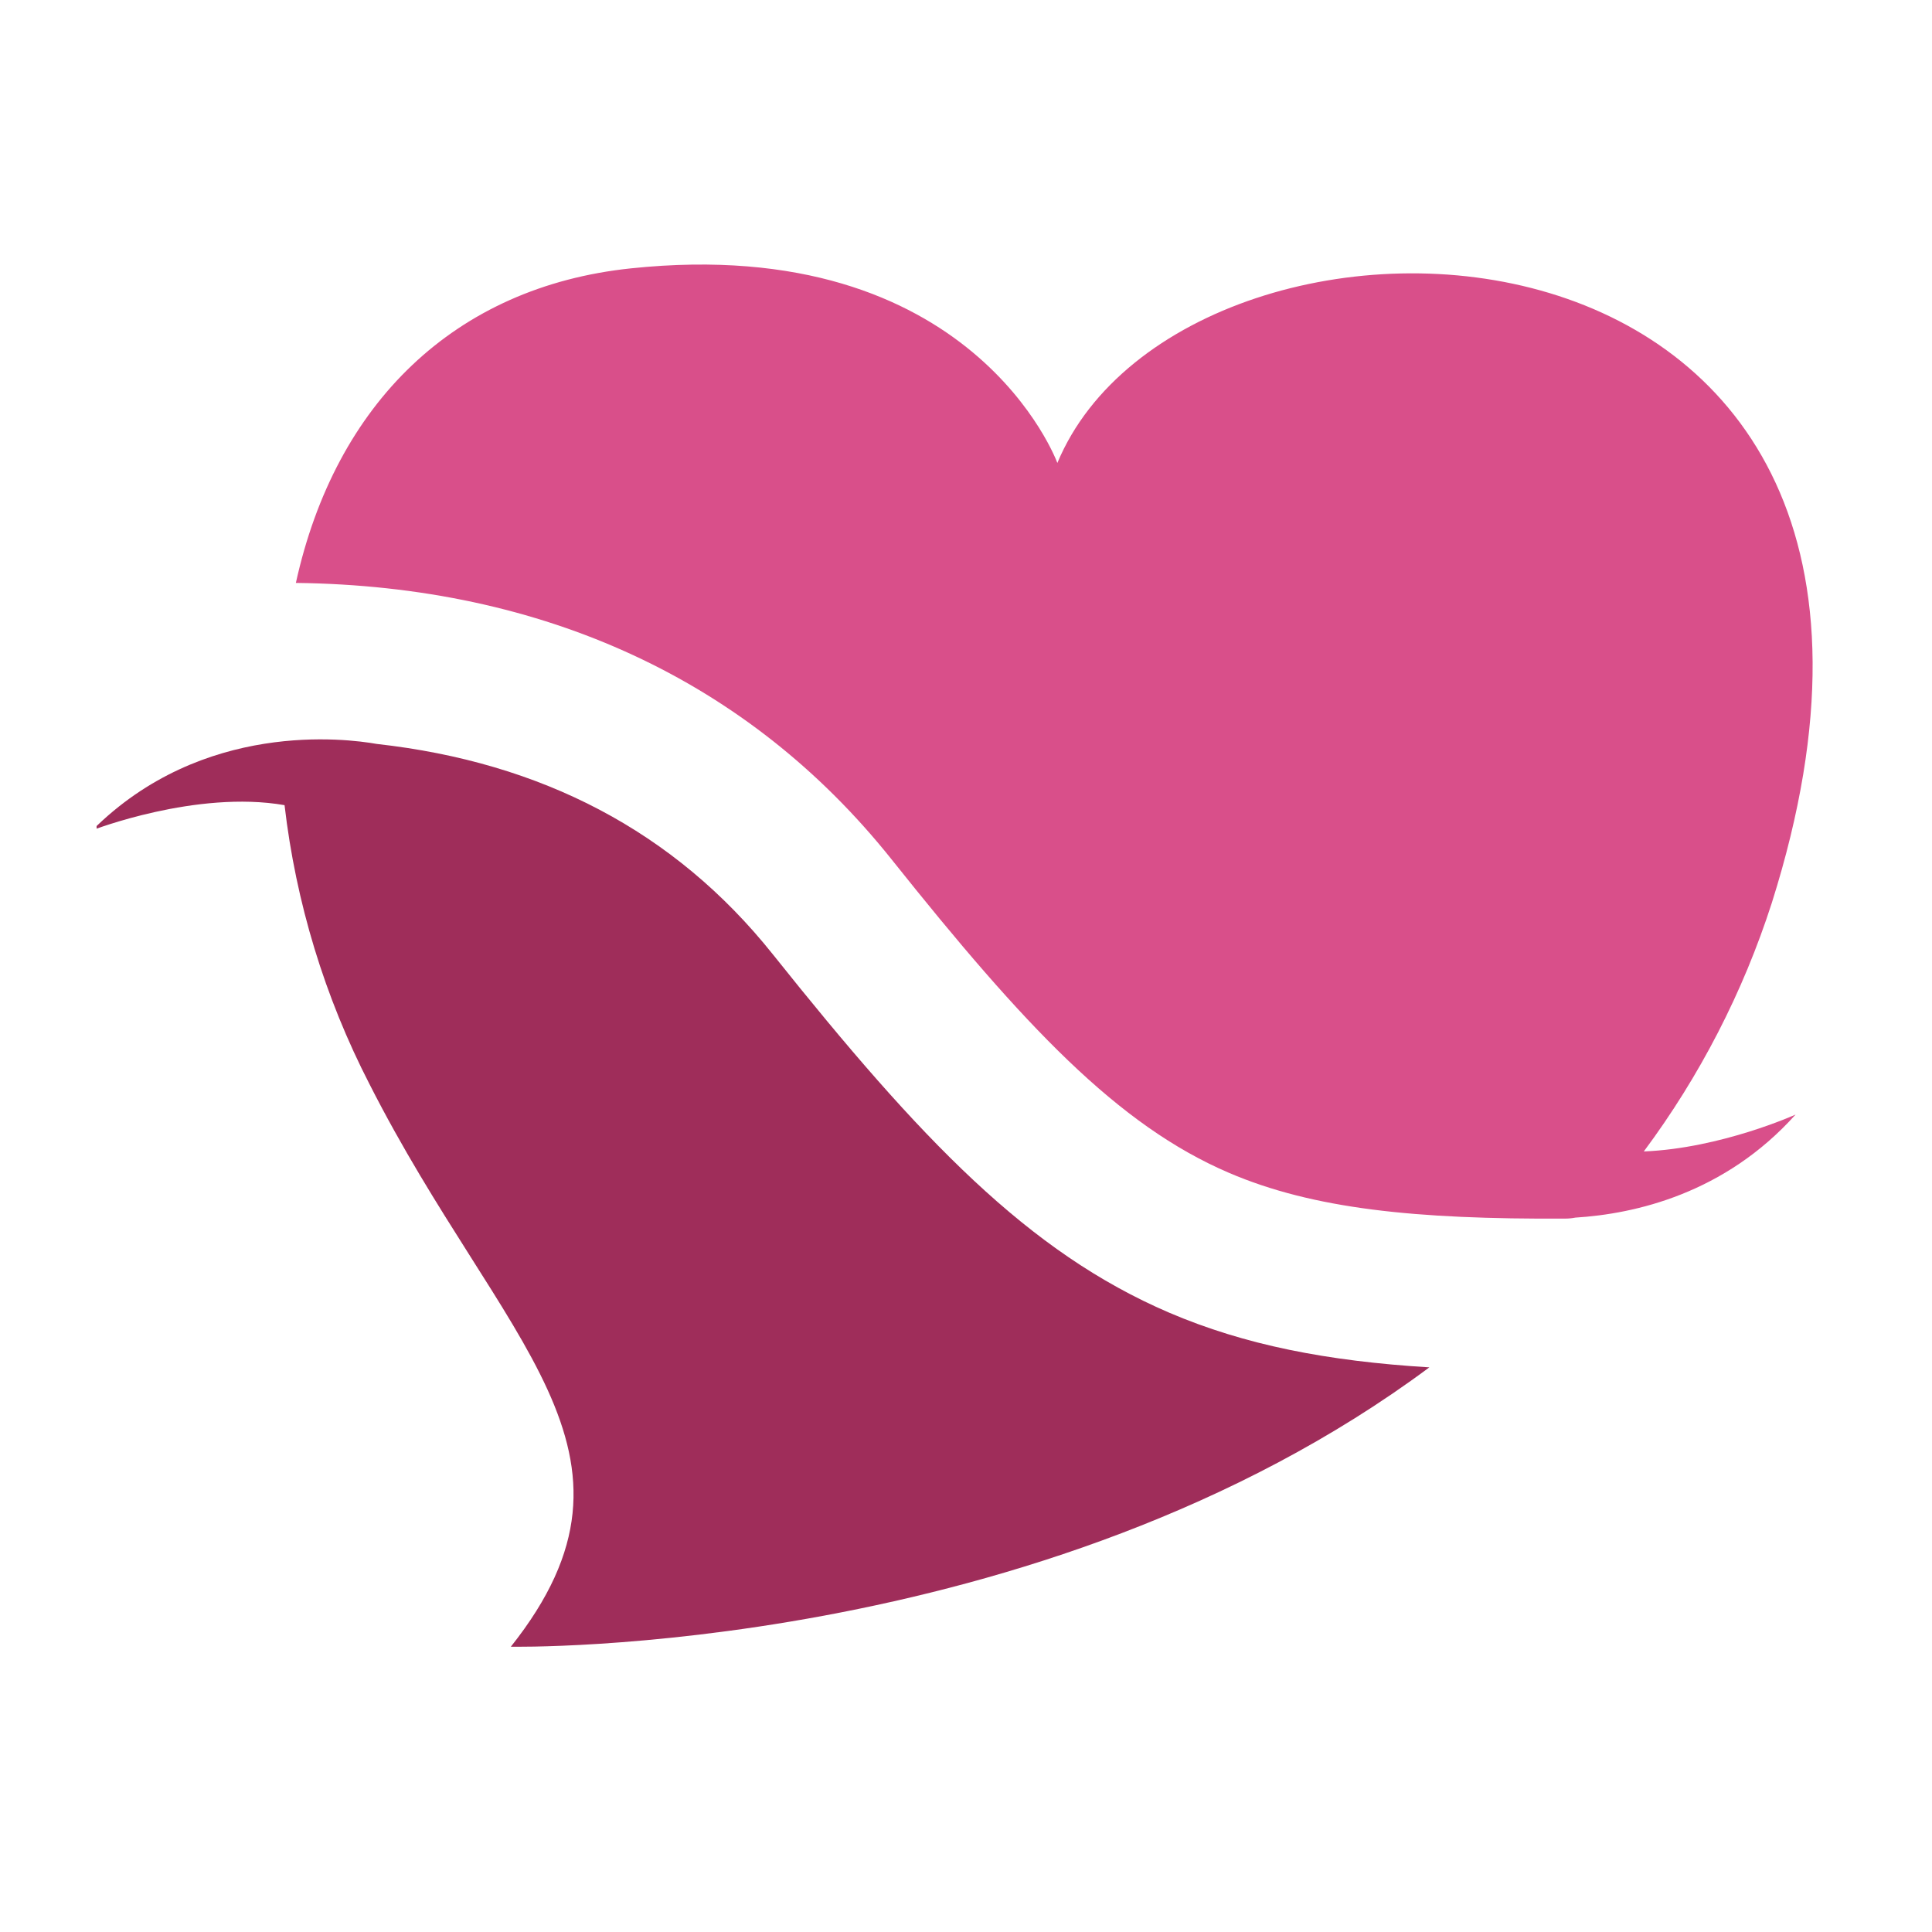
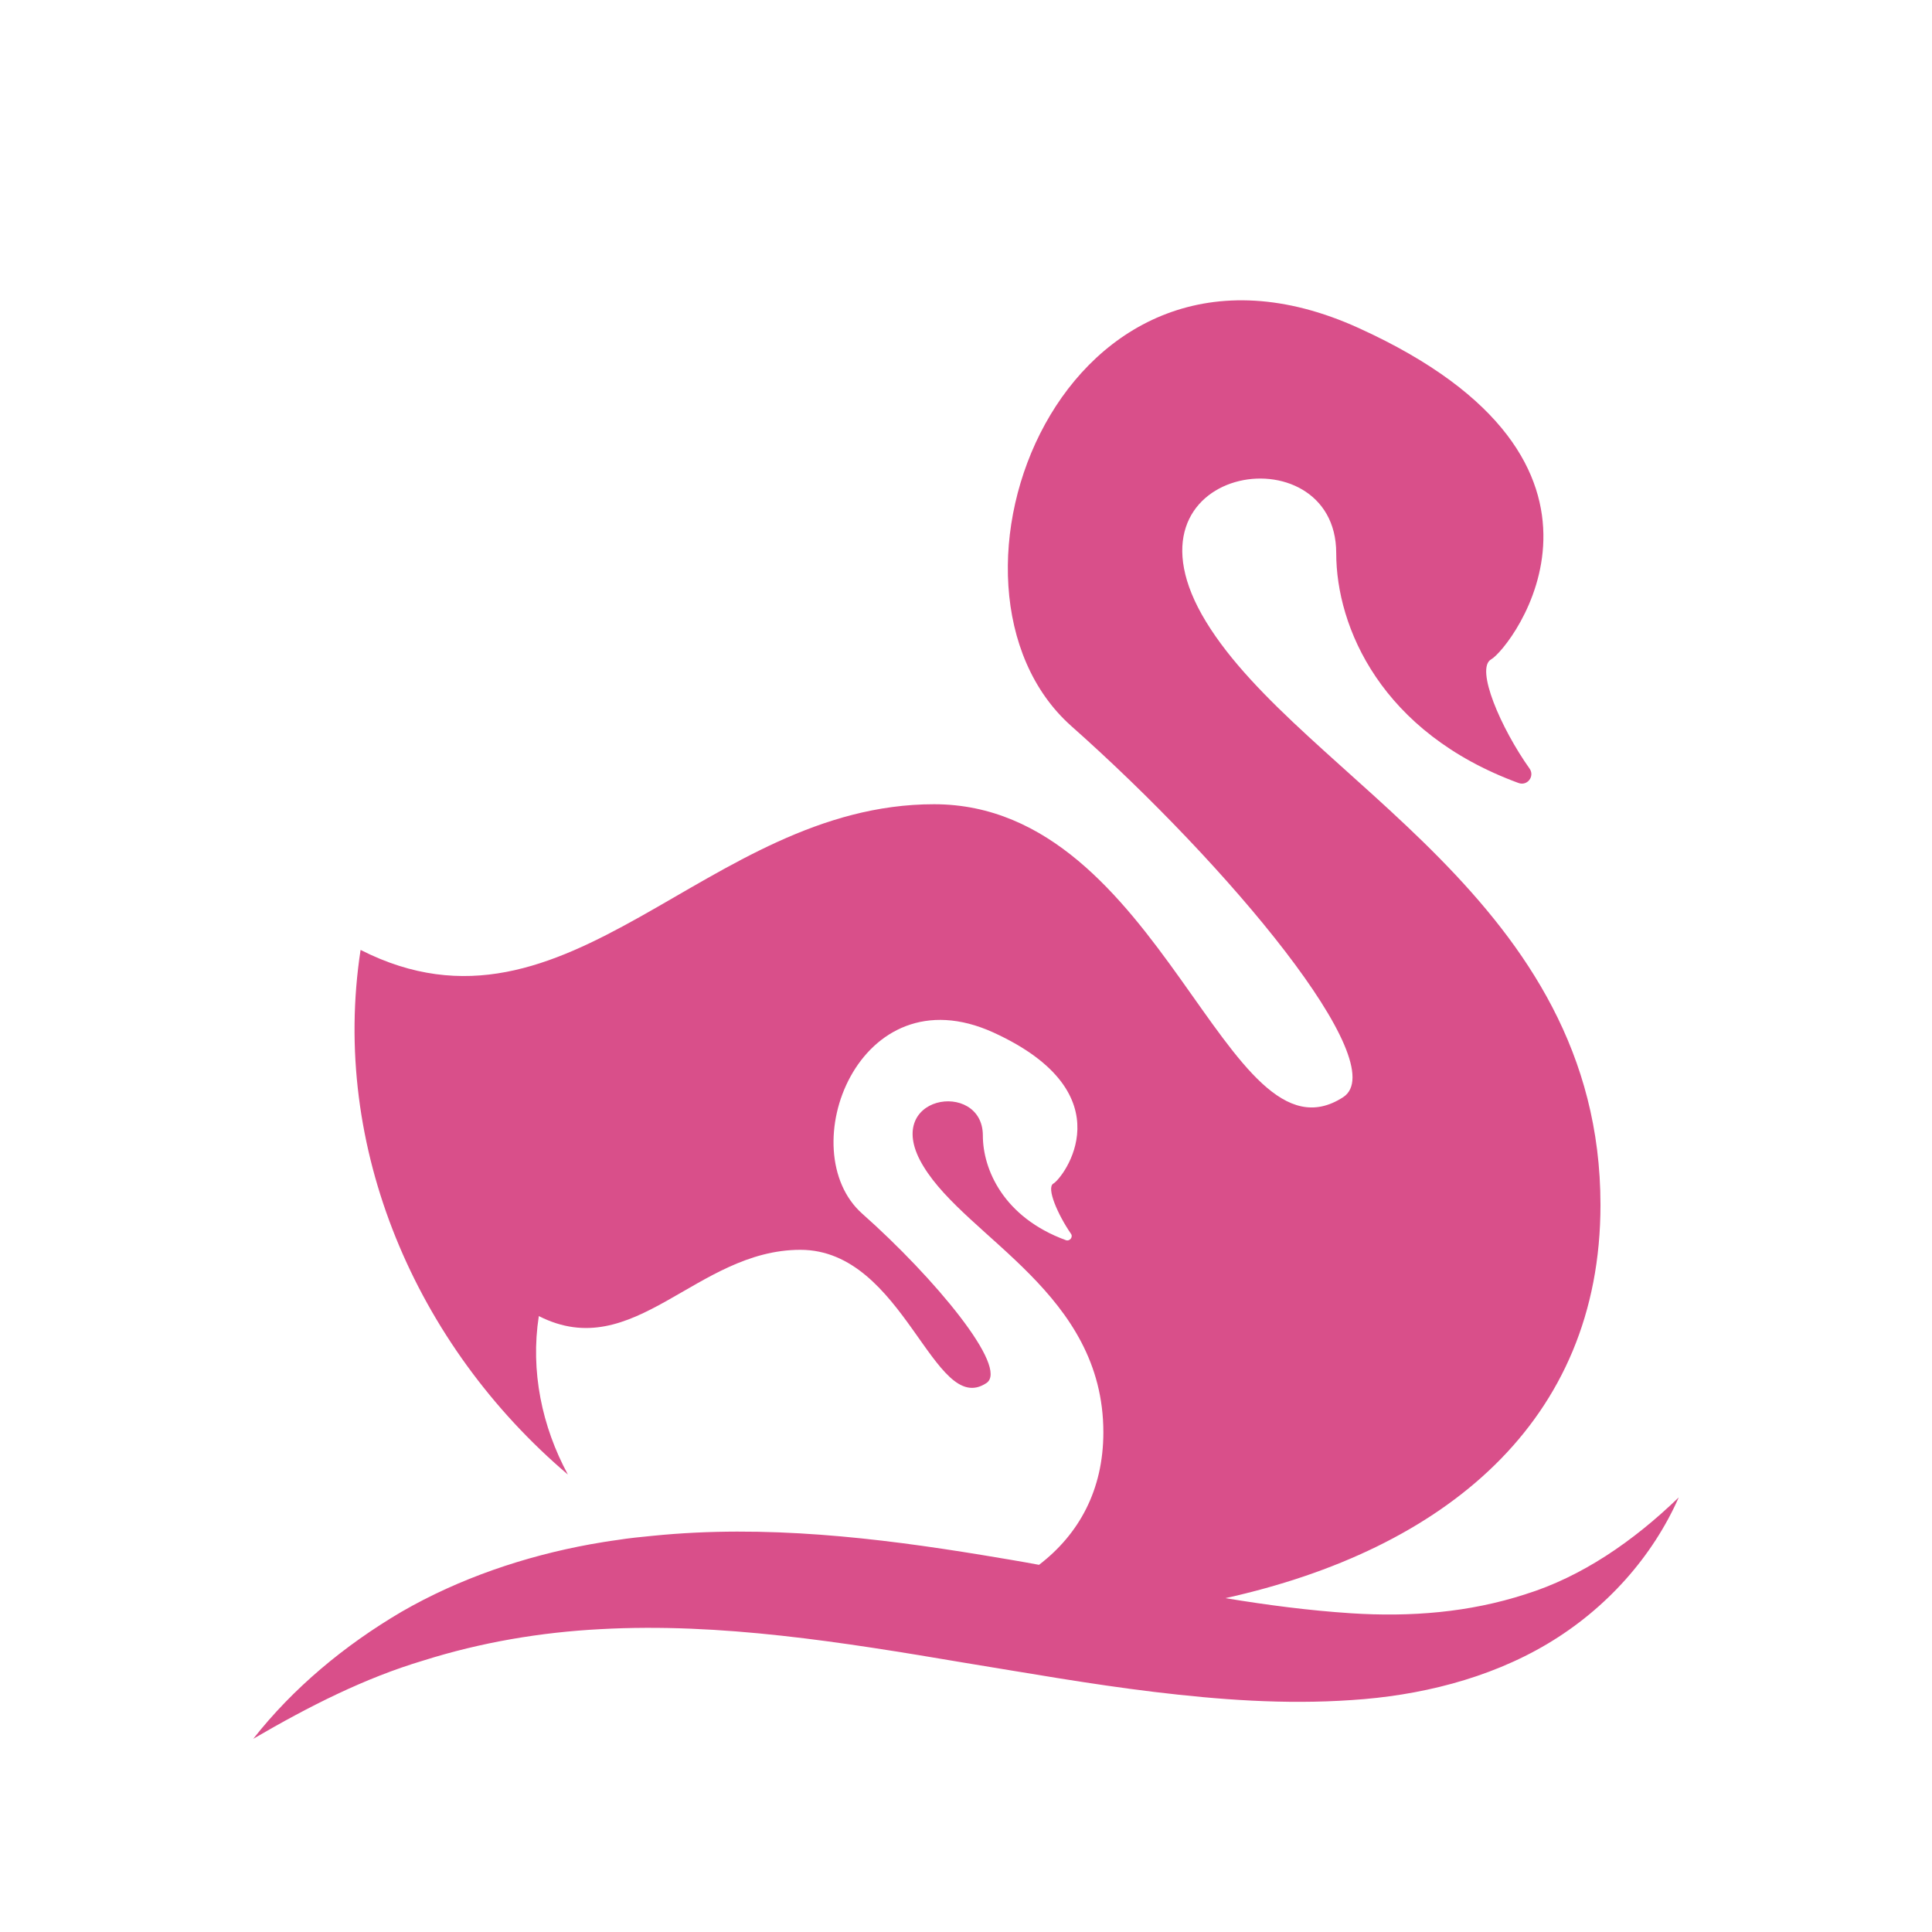
<svg xmlns="http://www.w3.org/2000/svg" width="2000" zoomAndPan="magnify" viewBox="0 0 1500 1500" height="2000" preserveAspectRatio="xMidYMid meet" version="1.0">
  <defs>
-     <clipPath id="30648b6510">
-       <path d="M 75 574 L 1110 574 L 1110 1279 L 75 1279 Z M 75 574 " clip-rule="nonzero" />
+     <clipPath id="6ab74d5bdb">
+       <path d="M 196.5 233 L 1303.5 233 L 1303.5 1350 L 196.5 1350 Z M 196.5 233 " clip-rule="nonzero" />
    </clipPath>
  </defs>
-   <g clip-path="url(#30648b6510)">
-     <path fill="#9f2d5a" d="M 600.016 740.93 C 523.637 645.219 420.168 591.816 292.602 577.602 C 268.656 573.355 157.215 559.145 71.688 644.582 C 71.688 644.582 152.488 613.184 220.922 625.125 C 223.113 643.984 226.148 662.707 230.027 681.293 C 233.906 699.883 238.609 718.258 244.141 736.418 C 249.672 754.582 256.008 772.461 263.152 790.055 C 270.293 807.648 278.211 824.883 286.902 841.766 C 389.375 1043.586 516.668 1127.418 396.617 1278.504 C 396.617 1278.504 807.383 1286.473 1109.734 1061.617 C 1030.113 1056.738 966.527 1044.254 907.82 1019.188 C 798.441 972.27 715.152 885.195 600.016 740.93 Z M 600.016 740.93 " fill-opacity="1" fill-rule="nonzero" />
+   <g clip-path="url(#6ab74d5bdb)">
+     <path fill="#d94f8a" d="M 1184.242 1237.793 C 1140.625 1251.93 1095.199 1255.539 1048.871 1252.531 C 1016.684 1250.426 984.195 1246.215 951.402 1240.801 C 1121.371 1203.195 1242.605 1103.922 1242.605 935.461 C 1242.605 698.707 1010.969 604.852 936.363 482.715 C 861.758 360.578 1037.441 333.504 1037.441 429.469 C 1037.441 486.926 1072.336 568.75 1178.828 607.859 C 1185.75 610.566 1191.766 602.746 1187.555 596.727 C 1165.293 565.441 1145.137 518.812 1157.77 511.895 C 1173.113 503.172 1284.719 359.074 1054.887 254.688 C 824.754 150 710.141 455.34 831.676 563.637 C 953.508 671.633 1082.266 825.957 1042.855 851.828 C 952.004 910.793 902.973 624.406 725.184 624.406 C 547.695 624.406 442.102 819.941 279.957 737.516 C 256.492 890.637 322.676 1044.359 440.898 1144.836 C 420.746 1107.531 411.719 1064.516 418.34 1021.797 C 492.34 1059.402 540.473 970.355 621.395 970.355 C 702.32 970.355 724.883 1100.914 765.793 1073.84 C 783.844 1062.109 725.184 991.715 669.527 942.379 C 614.176 893.344 666.52 754.062 771.207 801.59 C 875.895 849.422 825.055 915.004 817.836 918.914 C 812.121 922.223 821.445 943.281 831.375 957.723 C 833.48 960.43 830.473 964.039 827.465 962.836 C 779.031 945.086 763.086 907.785 763.086 881.613 C 763.086 837.691 682.766 850.023 717.059 905.68 C 751.055 961.633 856.645 1004.348 856.645 1112.047 C 856.645 1156.867 837.691 1191.164 806.707 1214.93 C 792.266 1212.223 777.527 1209.812 763.086 1207.406 C 680.66 1193.871 594.02 1183.641 507.082 1192.367 C 497.758 1193.27 488.43 1194.172 479.105 1195.676 C 472.188 1196.578 465.266 1197.781 458.348 1198.984 C 407.207 1208.309 356.668 1225.457 311.844 1251.328 C 267.324 1277.5 227.613 1310.59 196.629 1350 C 239.949 1324.73 283.266 1302.77 328.691 1289.234 C 373.516 1275.094 419.844 1267.273 466.168 1264.867 C 559.426 1259.75 653.285 1274.793 749.246 1291.039 C 797.379 1298.859 846.113 1307.582 896.051 1313.602 C 945.988 1319.617 997.129 1323.527 1049.473 1319.918 C 1101.215 1316.609 1155.363 1303.672 1201.391 1276.297 C 1247.418 1248.922 1283.215 1208.309 1303.371 1162.586 C 1267.875 1196.879 1227.863 1224.254 1184.242 1237.793 Z M 1184.242 1237.793 " fill-opacity="1" fill-rule="nonzero" />
  </g>
-   <path fill="#d94f8a" d="M 1375.625 701.016 C 1554.656 134.922 921.309 118.375 820.93 359.445 C 820.93 359.445 755.707 180.414 489.754 208.359 C 353.035 222.723 260.414 313.012 229.711 452.578 C 422.348 454.852 581.434 528.352 692.242 667.25 C 795.289 796.516 867.695 873.559 954.254 910.625 C 1019.414 938.508 1098.641 946.781 1215.387 946.113 C 1217.977 946.105 1220.543 945.855 1223.086 945.355 C 1269.457 942.477 1339.043 926.719 1394.082 865.344 C 1394.082 865.344 1336.227 891.559 1276.246 893.984 C 1287.098 879.398 1297.332 864.391 1306.949 848.965 C 1316.57 833.539 1325.543 817.746 1333.867 801.582 C 1342.188 785.422 1349.836 768.945 1356.809 752.156 C 1363.781 735.367 1370.051 718.32 1375.625 701.016 Z M 1375.625 701.016 " fill-opacity="1" fill-rule="nonzero" />
</svg>
